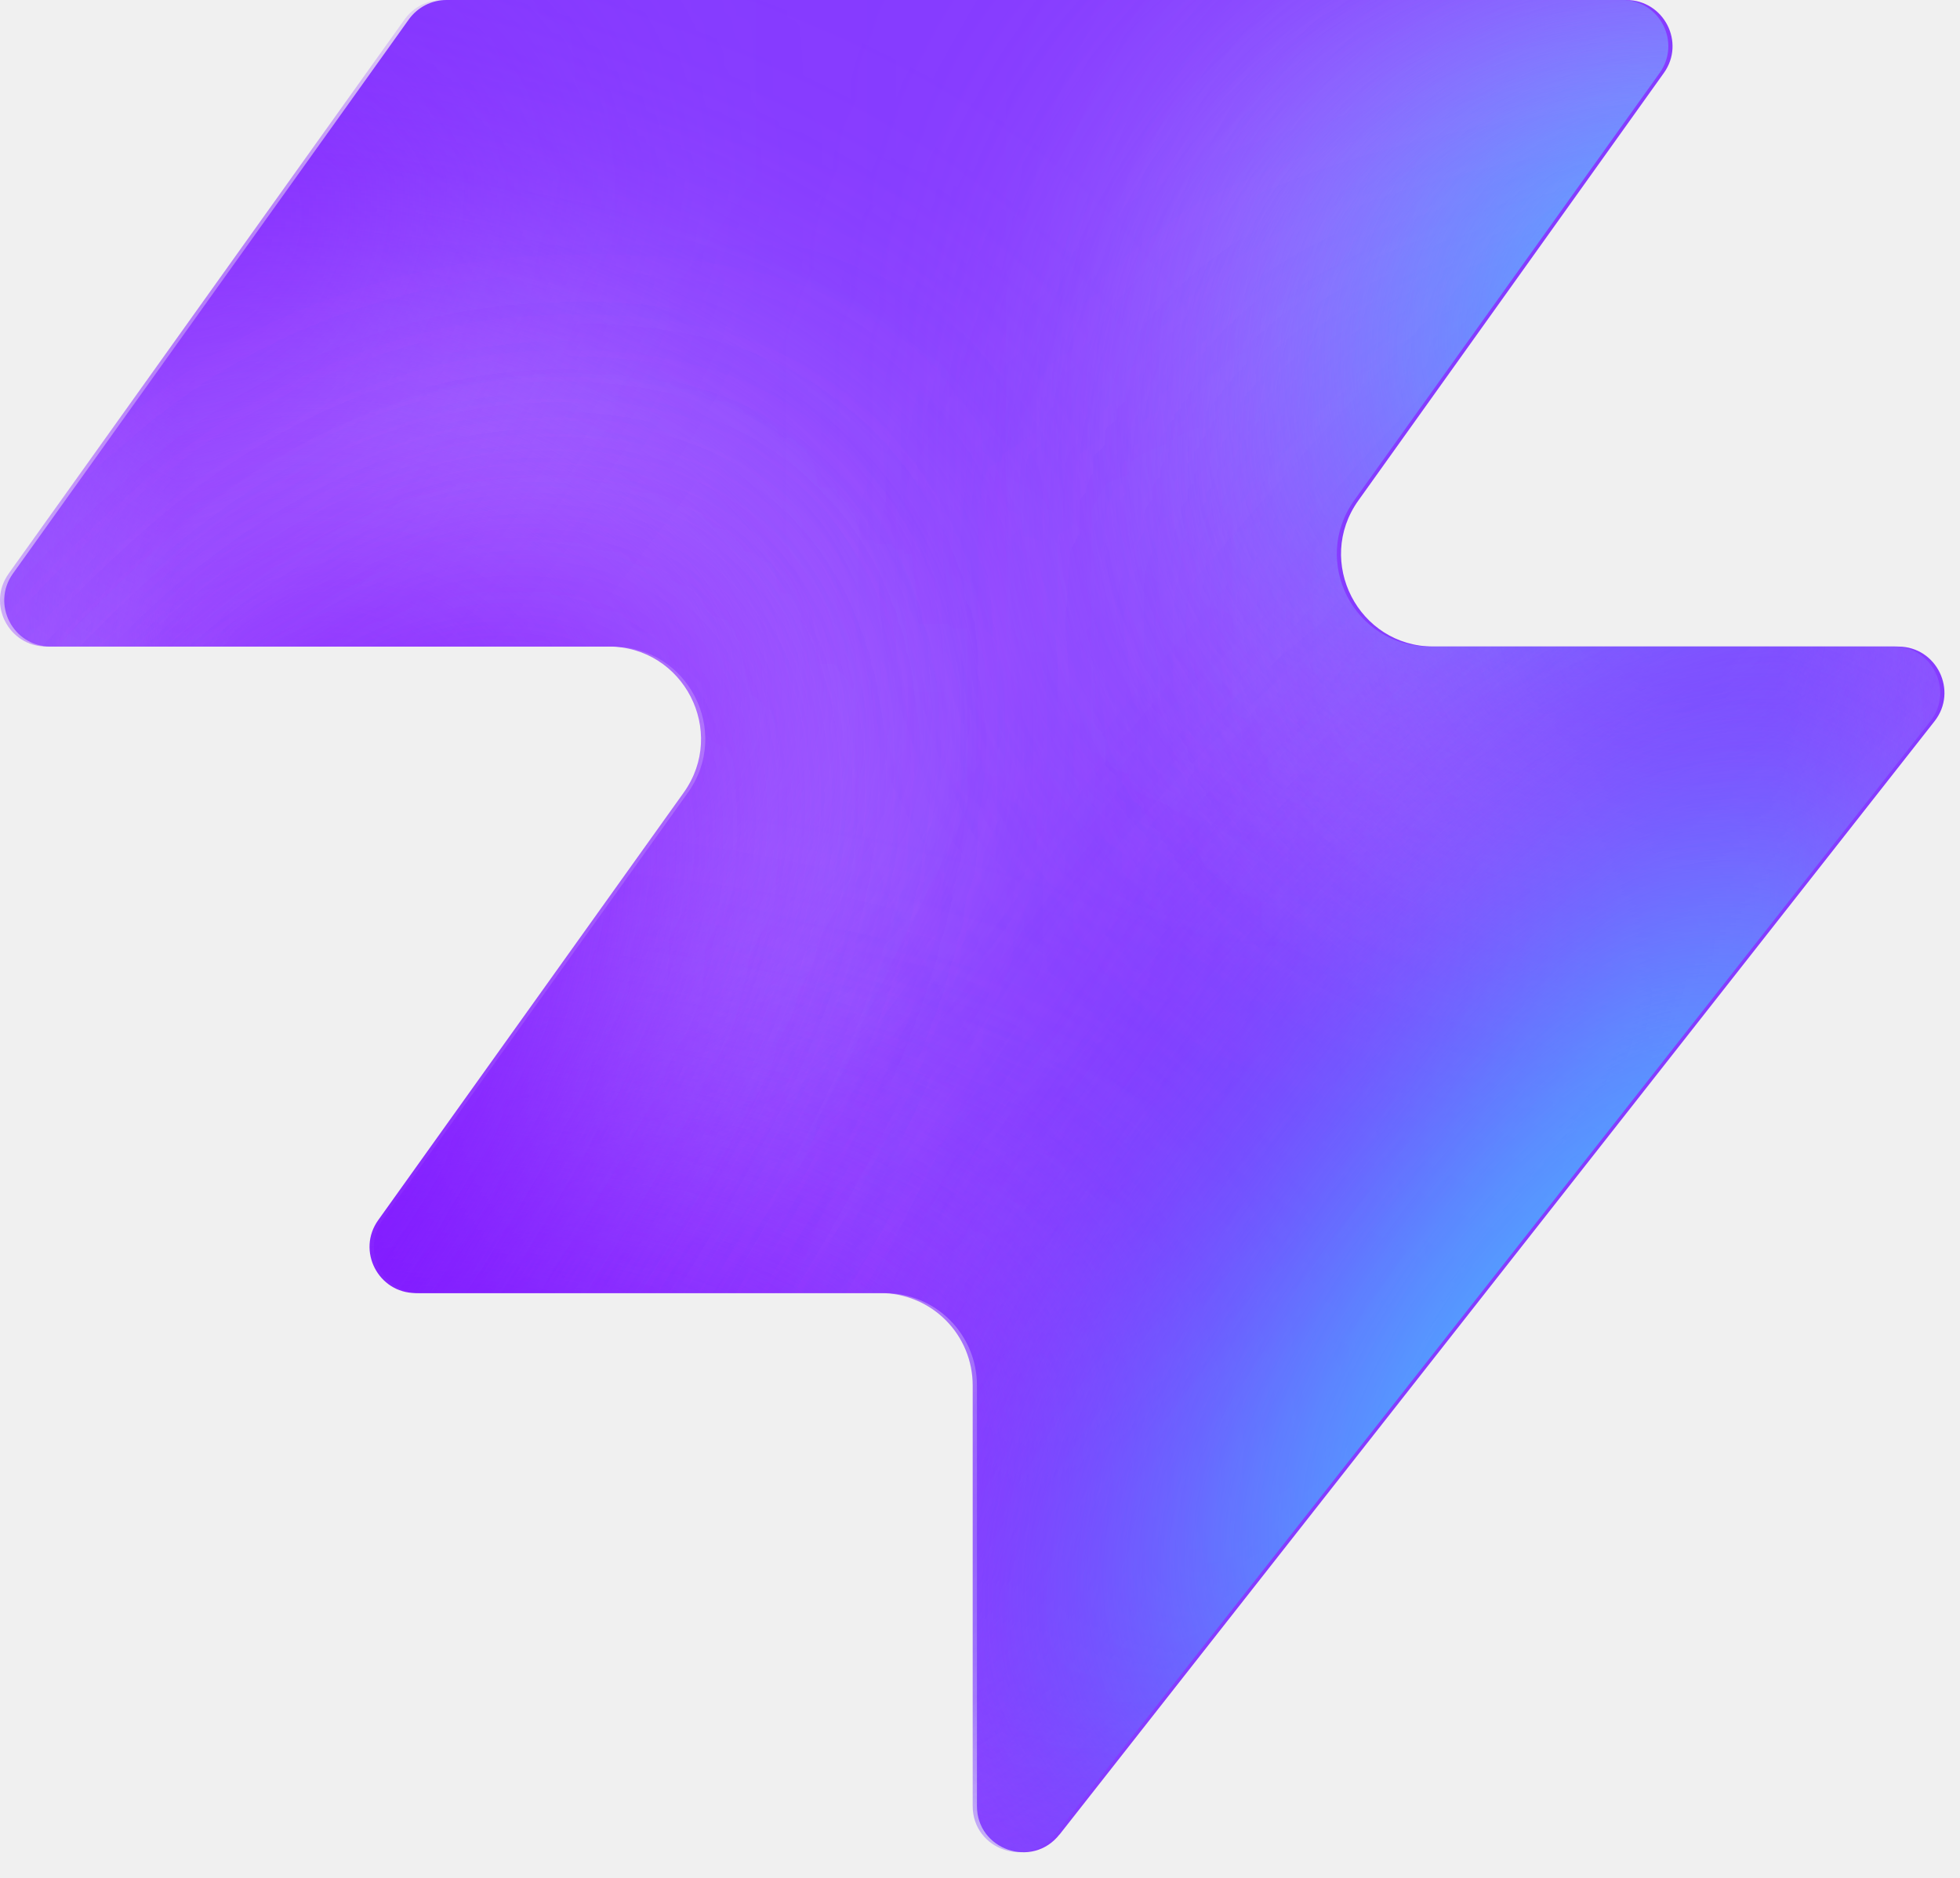
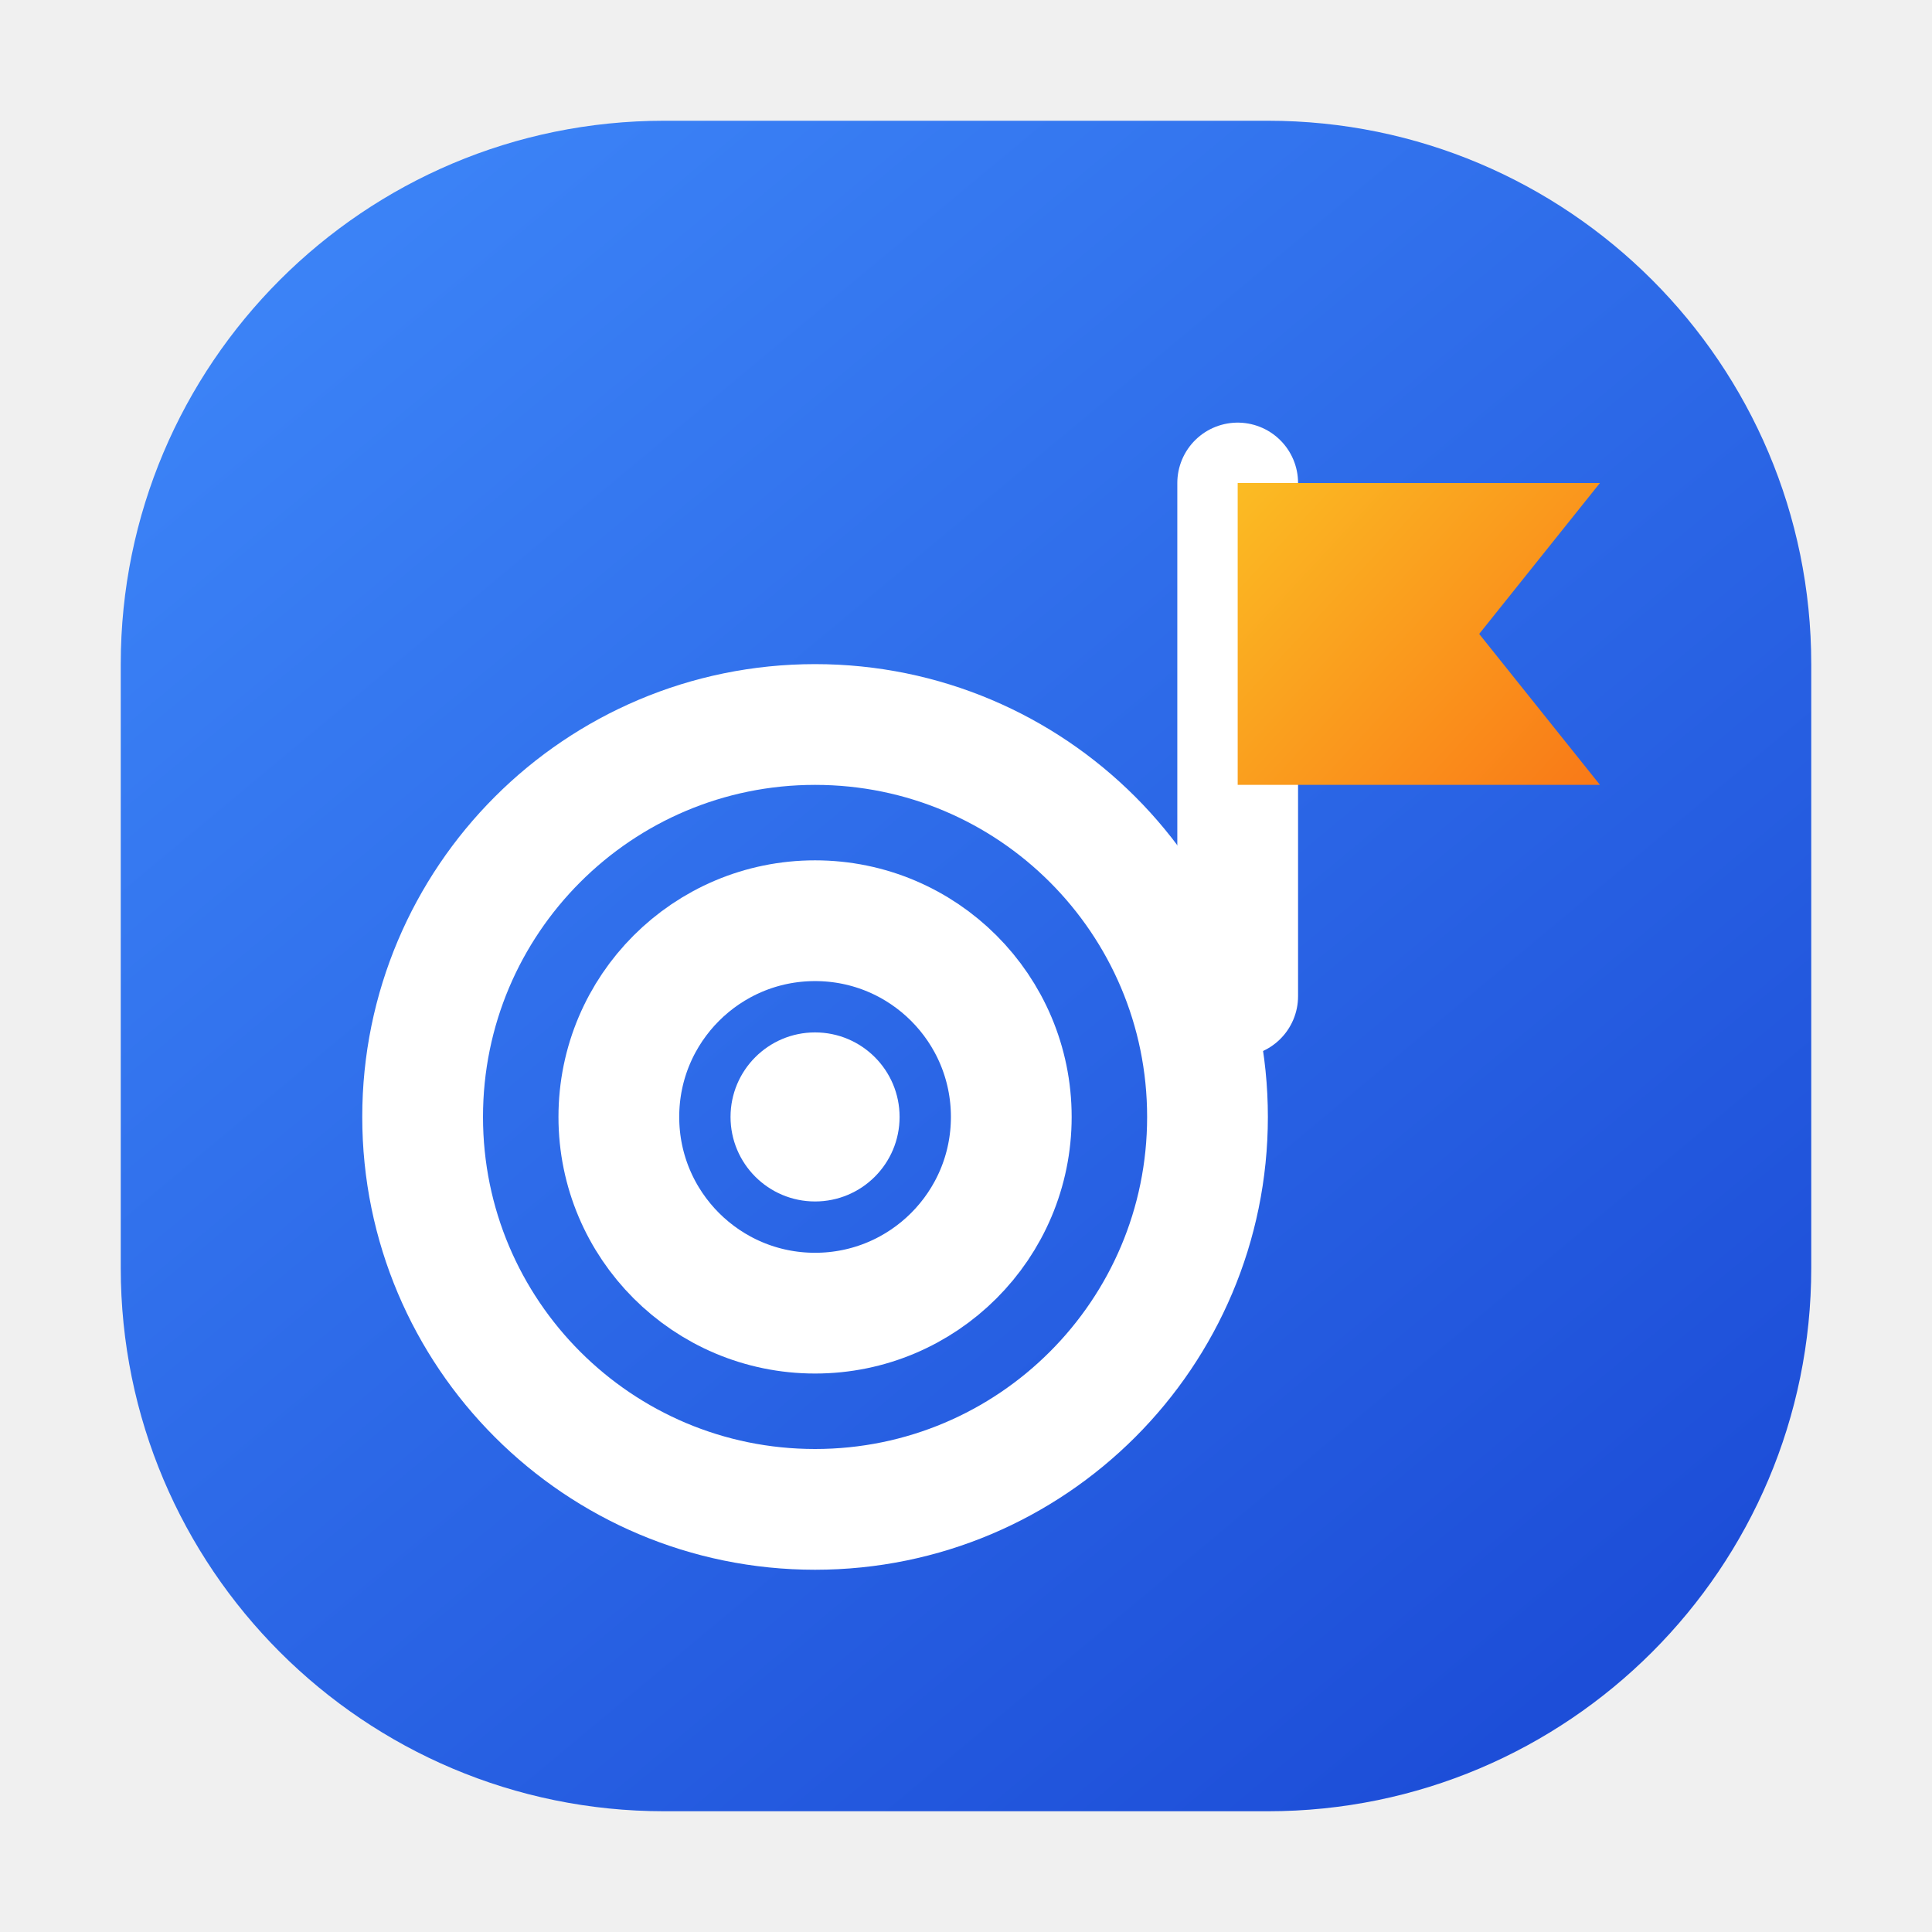
- <svg xmlns="http://www.w3.org/2000/svg" width="48" height="46" fill="none" viewBox="0 0 48 46">
-   <path fill="#863bff" d="M25.946 44.938c-.664.845-2.021.375-2.021-.698V33.937a2.26 2.26 0 0 0-2.262-2.262H10.287c-.92 0-1.456-1.04-.92-1.788l7.48-10.471c1.07-1.497 0-3.578-1.842-3.578H1.237c-.92 0-1.456-1.04-.92-1.788L10.013.474c.214-.297.556-.474.92-.474h28.894c.92 0 1.456 1.04.92 1.788l-7.48 10.471c-1.07 1.498 0 3.579 1.842 3.579h11.377c.943 0 1.473 1.088.89 1.83L25.947 44.94z" style="fill:#863bff;fill:color(display-p3 .525 .23 1);fill-opacity:1" />
-   <mask id="a" width="48" height="46" x="0" y="0" maskUnits="userSpaceOnUse" style="mask-type:alpha">
-     <path fill="#000" d="M25.842 44.938c-.664.844-2.021.375-2.021-.698V33.937a2.26 2.26 0 0 0-2.262-2.262H10.183c-.92 0-1.456-1.04-.92-1.788l7.48-10.471c1.07-1.498 0-3.579-1.842-3.579H1.133c-.92 0-1.456-1.04-.92-1.787L9.91.473c.214-.297.556-.474.92-.474h28.894c.92 0 1.456 1.04.92 1.788l-7.48 10.471c-1.07 1.498 0 3.578 1.842 3.578h11.377c.943 0 1.473 1.088.89 1.832L25.843 44.94z" style="fill:#000;fill-opacity:1" />
-   </mask>
-   <g mask="url(#a)">
-     <g filter="url(#b)">
-       <ellipse cx="5.508" cy="14.704" fill="#ede6ff" rx="5.508" ry="14.704" style="fill:#ede6ff;fill:color(display-p3 .927 .903 1);fill-opacity:1" transform="matrix(.00324 1 1 -.00324 -4.47 31.516)" />
-     </g>
-     <g filter="url(#c)">
-       <ellipse cx="10.399" cy="29.851" fill="#ede6ff" rx="10.399" ry="29.851" style="fill:#ede6ff;fill:color(display-p3 .927 .903 1);fill-opacity:1" transform="matrix(.00324 1 1 -.00324 -39.328 7.883)" />
-     </g>
-     <g filter="url(#d)">
-       <ellipse cx="5.508" cy="30.487" fill="#7e14ff" rx="5.508" ry="30.487" style="fill:#7e14ff;fill:color(display-p3 .492 .077 1);fill-opacity:1" transform="rotate(89.814 -25.913 -14.639)scale(1 -1)" />
-     </g>
-     <g filter="url(#e)">
-       <ellipse cx="5.508" cy="30.599" fill="#7e14ff" rx="5.508" ry="30.599" style="fill:#7e14ff;fill:color(display-p3 .492 .077 1);fill-opacity:1" transform="rotate(89.814 -32.644 -3.334)scale(1 -1)" />
-     </g>
-     <g filter="url(#f)">
-       <ellipse cx="5.508" cy="30.599" fill="#7e14ff" rx="5.508" ry="30.599" style="fill:#7e14ff;fill:color(display-p3 .492 .077 1);fill-opacity:1" transform="matrix(.00324 1 1 -.00324 -34.34 30.47)" />
-     </g>
-     <g filter="url(#g)">
-       <ellipse cx="14.072" cy="22.078" fill="#ede6ff" rx="14.072" ry="22.078" style="fill:#ede6ff;fill:color(display-p3 .927 .903 1);fill-opacity:1" transform="rotate(93.35 24.506 48.493)scale(-1 1)" />
-     </g>
-     <g filter="url(#h)">
-       <ellipse cx="3.47" cy="21.501" fill="#7e14ff" rx="3.47" ry="21.501" style="fill:#7e14ff;fill:color(display-p3 .492 .077 1);fill-opacity:1" transform="rotate(89.009 28.708 47.59)scale(-1 1)" />
-     </g>
-     <g filter="url(#i)">
-       <ellipse cx="3.47" cy="21.501" fill="#7e14ff" rx="3.47" ry="21.501" style="fill:#7e14ff;fill:color(display-p3 .492 .077 1);fill-opacity:1" transform="rotate(89.009 28.708 47.59)scale(-1 1)" />
-     </g>
-     <g filter="url(#j)">
-       <ellipse cx=".387" cy="8.972" fill="#7e14ff" rx="4.407" ry="29.108" style="fill:#7e14ff;fill:color(display-p3 .492 .077 1);fill-opacity:1" transform="rotate(39.51 .387 8.972)" />
-     </g>
-     <g filter="url(#k)">
-       <ellipse cx="47.523" cy="-6.092" fill="#7e14ff" rx="4.407" ry="29.108" style="fill:#7e14ff;fill:color(display-p3 .492 .077 1);fill-opacity:1" transform="rotate(37.892 47.523 -6.092)" />
-     </g>
-     <g filter="url(#l)">
-       <ellipse cx="41.412" cy="6.333" fill="#47bfff" rx="5.971" ry="9.665" style="fill:#47bfff;fill:color(display-p3 .28 .748 1);fill-opacity:1" transform="rotate(37.892 41.412 6.333)" />
-     </g>
-     <g filter="url(#m)">
-       <ellipse cx="-1.879" cy="38.332" fill="#7e14ff" rx="4.407" ry="29.108" style="fill:#7e14ff;fill:color(display-p3 .492 .077 1);fill-opacity:1" transform="rotate(37.892 -1.88 38.332)" />
-     </g>
-     <g filter="url(#n)">
-       <ellipse cx="-1.879" cy="38.332" fill="#7e14ff" rx="4.407" ry="29.108" style="fill:#7e14ff;fill:color(display-p3 .492 .077 1);fill-opacity:1" transform="rotate(37.892 -1.88 38.332)" />
-     </g>
-     <g filter="url(#o)">
-       <ellipse cx="35.651" cy="29.907" fill="#7e14ff" rx="4.407" ry="29.108" style="fill:#7e14ff;fill:color(display-p3 .492 .077 1);fill-opacity:1" transform="rotate(37.892 35.651 29.907)" />
-     </g>
-     <g filter="url(#p)">
-       <ellipse cx="38.418" cy="32.4" fill="#47bfff" rx="5.971" ry="15.297" style="fill:#47bfff;fill:color(display-p3 .28 .748 1);fill-opacity:1" transform="rotate(37.892 38.418 32.4)" />
-     </g>
-   </g>
+ <svg xmlns="http://www.w3.org/2000/svg" viewBox="0 0 64 64" role="img" aria-label="OKR系统图标">
  <defs>
-     <filter id="b" width="60.045" height="41.654" x="-19.77" y="16.149" color-interpolation-filters="sRGB" filterUnits="userSpaceOnUse">
-       <feFlood flood-opacity="0" result="BackgroundImageFix" />
-       <feBlend in="SourceGraphic" in2="BackgroundImageFix" result="shape" />
-       <feGaussianBlur result="effect1_foregroundBlur_2002_17158" stdDeviation="7.659" />
-     </filter>
-     <filter id="c" width="90.34" height="51.437" x="-54.613" y="-7.533" color-interpolation-filters="sRGB" filterUnits="userSpaceOnUse">
-       <feFlood flood-opacity="0" result="BackgroundImageFix" />
-       <feBlend in="SourceGraphic" in2="BackgroundImageFix" result="shape" />
-       <feGaussianBlur result="effect1_foregroundBlur_2002_17158" stdDeviation="7.659" />
-     </filter>
-     <filter id="d" width="79.355" height="29.4" x="-49.64" y="2.03" color-interpolation-filters="sRGB" filterUnits="userSpaceOnUse">
-       <feFlood flood-opacity="0" result="BackgroundImageFix" />
-       <feBlend in="SourceGraphic" in2="BackgroundImageFix" result="shape" />
-       <feGaussianBlur result="effect1_foregroundBlur_2002_17158" stdDeviation="4.596" />
-     </filter>
-     <filter id="e" width="79.579" height="29.4" x="-45.045" y="20.029" color-interpolation-filters="sRGB" filterUnits="userSpaceOnUse">
-       <feFlood flood-opacity="0" result="BackgroundImageFix" />
-       <feBlend in="SourceGraphic" in2="BackgroundImageFix" result="shape" />
-       <feGaussianBlur result="effect1_foregroundBlur_2002_17158" stdDeviation="4.596" />
-     </filter>
-     <filter id="f" width="79.579" height="29.4" x="-43.513" y="21.178" color-interpolation-filters="sRGB" filterUnits="userSpaceOnUse">
-       <feFlood flood-opacity="0" result="BackgroundImageFix" />
-       <feBlend in="SourceGraphic" in2="BackgroundImageFix" result="shape" />
-       <feGaussianBlur result="effect1_foregroundBlur_2002_17158" stdDeviation="4.596" />
-     </filter>
-     <filter id="g" width="74.749" height="58.852" x="15.756" y="-17.901" color-interpolation-filters="sRGB" filterUnits="userSpaceOnUse">
-       <feFlood flood-opacity="0" result="BackgroundImageFix" />
-       <feBlend in="SourceGraphic" in2="BackgroundImageFix" result="shape" />
-       <feGaussianBlur result="effect1_foregroundBlur_2002_17158" stdDeviation="7.659" />
-     </filter>
-     <filter id="h" width="61.377" height="25.362" x="23.548" y="2.284" color-interpolation-filters="sRGB" filterUnits="userSpaceOnUse">
-       <feFlood flood-opacity="0" result="BackgroundImageFix" />
-       <feBlend in="SourceGraphic" in2="BackgroundImageFix" result="shape" />
-       <feGaussianBlur result="effect1_foregroundBlur_2002_17158" stdDeviation="4.596" />
-     </filter>
-     <filter id="i" width="61.377" height="25.362" x="23.548" y="2.284" color-interpolation-filters="sRGB" filterUnits="userSpaceOnUse">
-       <feFlood flood-opacity="0" result="BackgroundImageFix" />
-       <feBlend in="SourceGraphic" in2="BackgroundImageFix" result="shape" />
-       <feGaussianBlur result="effect1_foregroundBlur_2002_17158" stdDeviation="4.596" />
-     </filter>
-     <filter id="j" width="56.045" height="63.649" x="-27.636" y="-22.853" color-interpolation-filters="sRGB" filterUnits="userSpaceOnUse">
-       <feFlood flood-opacity="0" result="BackgroundImageFix" />
-       <feBlend in="SourceGraphic" in2="BackgroundImageFix" result="shape" />
-       <feGaussianBlur result="effect1_foregroundBlur_2002_17158" stdDeviation="4.596" />
-     </filter>
-     <filter id="k" width="54.814" height="64.646" x="20.116" y="-38.415" color-interpolation-filters="sRGB" filterUnits="userSpaceOnUse">
-       <feFlood flood-opacity="0" result="BackgroundImageFix" />
-       <feBlend in="SourceGraphic" in2="BackgroundImageFix" result="shape" />
-       <feGaussianBlur result="effect1_foregroundBlur_2002_17158" stdDeviation="4.596" />
-     </filter>
-     <filter id="l" width="33.541" height="35.313" x="24.641" y="-11.323" color-interpolation-filters="sRGB" filterUnits="userSpaceOnUse">
-       <feFlood flood-opacity="0" result="BackgroundImageFix" />
-       <feBlend in="SourceGraphic" in2="BackgroundImageFix" result="shape" />
-       <feGaussianBlur result="effect1_foregroundBlur_2002_17158" stdDeviation="4.596" />
-     </filter>
-     <filter id="m" width="54.814" height="64.646" x="-29.286" y="6.009" color-interpolation-filters="sRGB" filterUnits="userSpaceOnUse">
-       <feFlood flood-opacity="0" result="BackgroundImageFix" />
-       <feBlend in="SourceGraphic" in2="BackgroundImageFix" result="shape" />
-       <feGaussianBlur result="effect1_foregroundBlur_2002_17158" stdDeviation="4.596" />
-     </filter>
-     <filter id="n" width="54.814" height="64.646" x="-29.286" y="6.009" color-interpolation-filters="sRGB" filterUnits="userSpaceOnUse">
-       <feFlood flood-opacity="0" result="BackgroundImageFix" />
-       <feBlend in="SourceGraphic" in2="BackgroundImageFix" result="shape" />
-       <feGaussianBlur result="effect1_foregroundBlur_2002_17158" stdDeviation="4.596" />
-     </filter>
-     <filter id="o" width="54.814" height="64.646" x="8.244" y="-2.416" color-interpolation-filters="sRGB" filterUnits="userSpaceOnUse">
-       <feFlood flood-opacity="0" result="BackgroundImageFix" />
-       <feBlend in="SourceGraphic" in2="BackgroundImageFix" result="shape" />
-       <feGaussianBlur result="effect1_foregroundBlur_2002_17158" stdDeviation="4.596" />
-     </filter>
-     <filter id="p" width="39.409" height="43.623" x="18.713" y="10.588" color-interpolation-filters="sRGB" filterUnits="userSpaceOnUse">
-       <feFlood flood-opacity="0" result="BackgroundImageFix" />
-       <feBlend in="SourceGraphic" in2="BackgroundImageFix" result="shape" />
-       <feGaussianBlur result="effect1_foregroundBlur_2002_17158" stdDeviation="4.596" />
-     </filter>
+     <linearGradient id="okr-bg" x1="12" x2="52" y1="8" y2="56" gradientUnits="userSpaceOnUse">
+       <stop offset="0" stop-color="#3b82f6" />
+       <stop offset="1" stop-color="#1d4ed8" />
+     </linearGradient>
+     <linearGradient id="okr-flag" x1="40" x2="53" y1="16" y2="28" gradientUnits="userSpaceOnUse">
+       <stop offset="0" stop-color="#fbbf24" />
+       <stop offset="1" stop-color="#f97316" />
+     </linearGradient>
  </defs>
+   <rect x="4" y="4" width="56" height="56" rx="18" fill="url(#okr-bg)" />
+   <path d="M41 16v17" fill="none" stroke="#ffffff" stroke-linecap="round" stroke-width="4" />
+   <path d="M41 16h12l-4 5 4 5H41z" fill="url(#okr-flag)" />
+   <circle cx="27" cy="37" r="13" fill="none" stroke="#ffffff" stroke-width="4" />
+   <circle cx="27" cy="37" r="6.5" fill="none" stroke="#ffffff" stroke-width="4" />
+   <circle cx="27" cy="37" r="2.8" fill="#ffffff" />
</svg>
